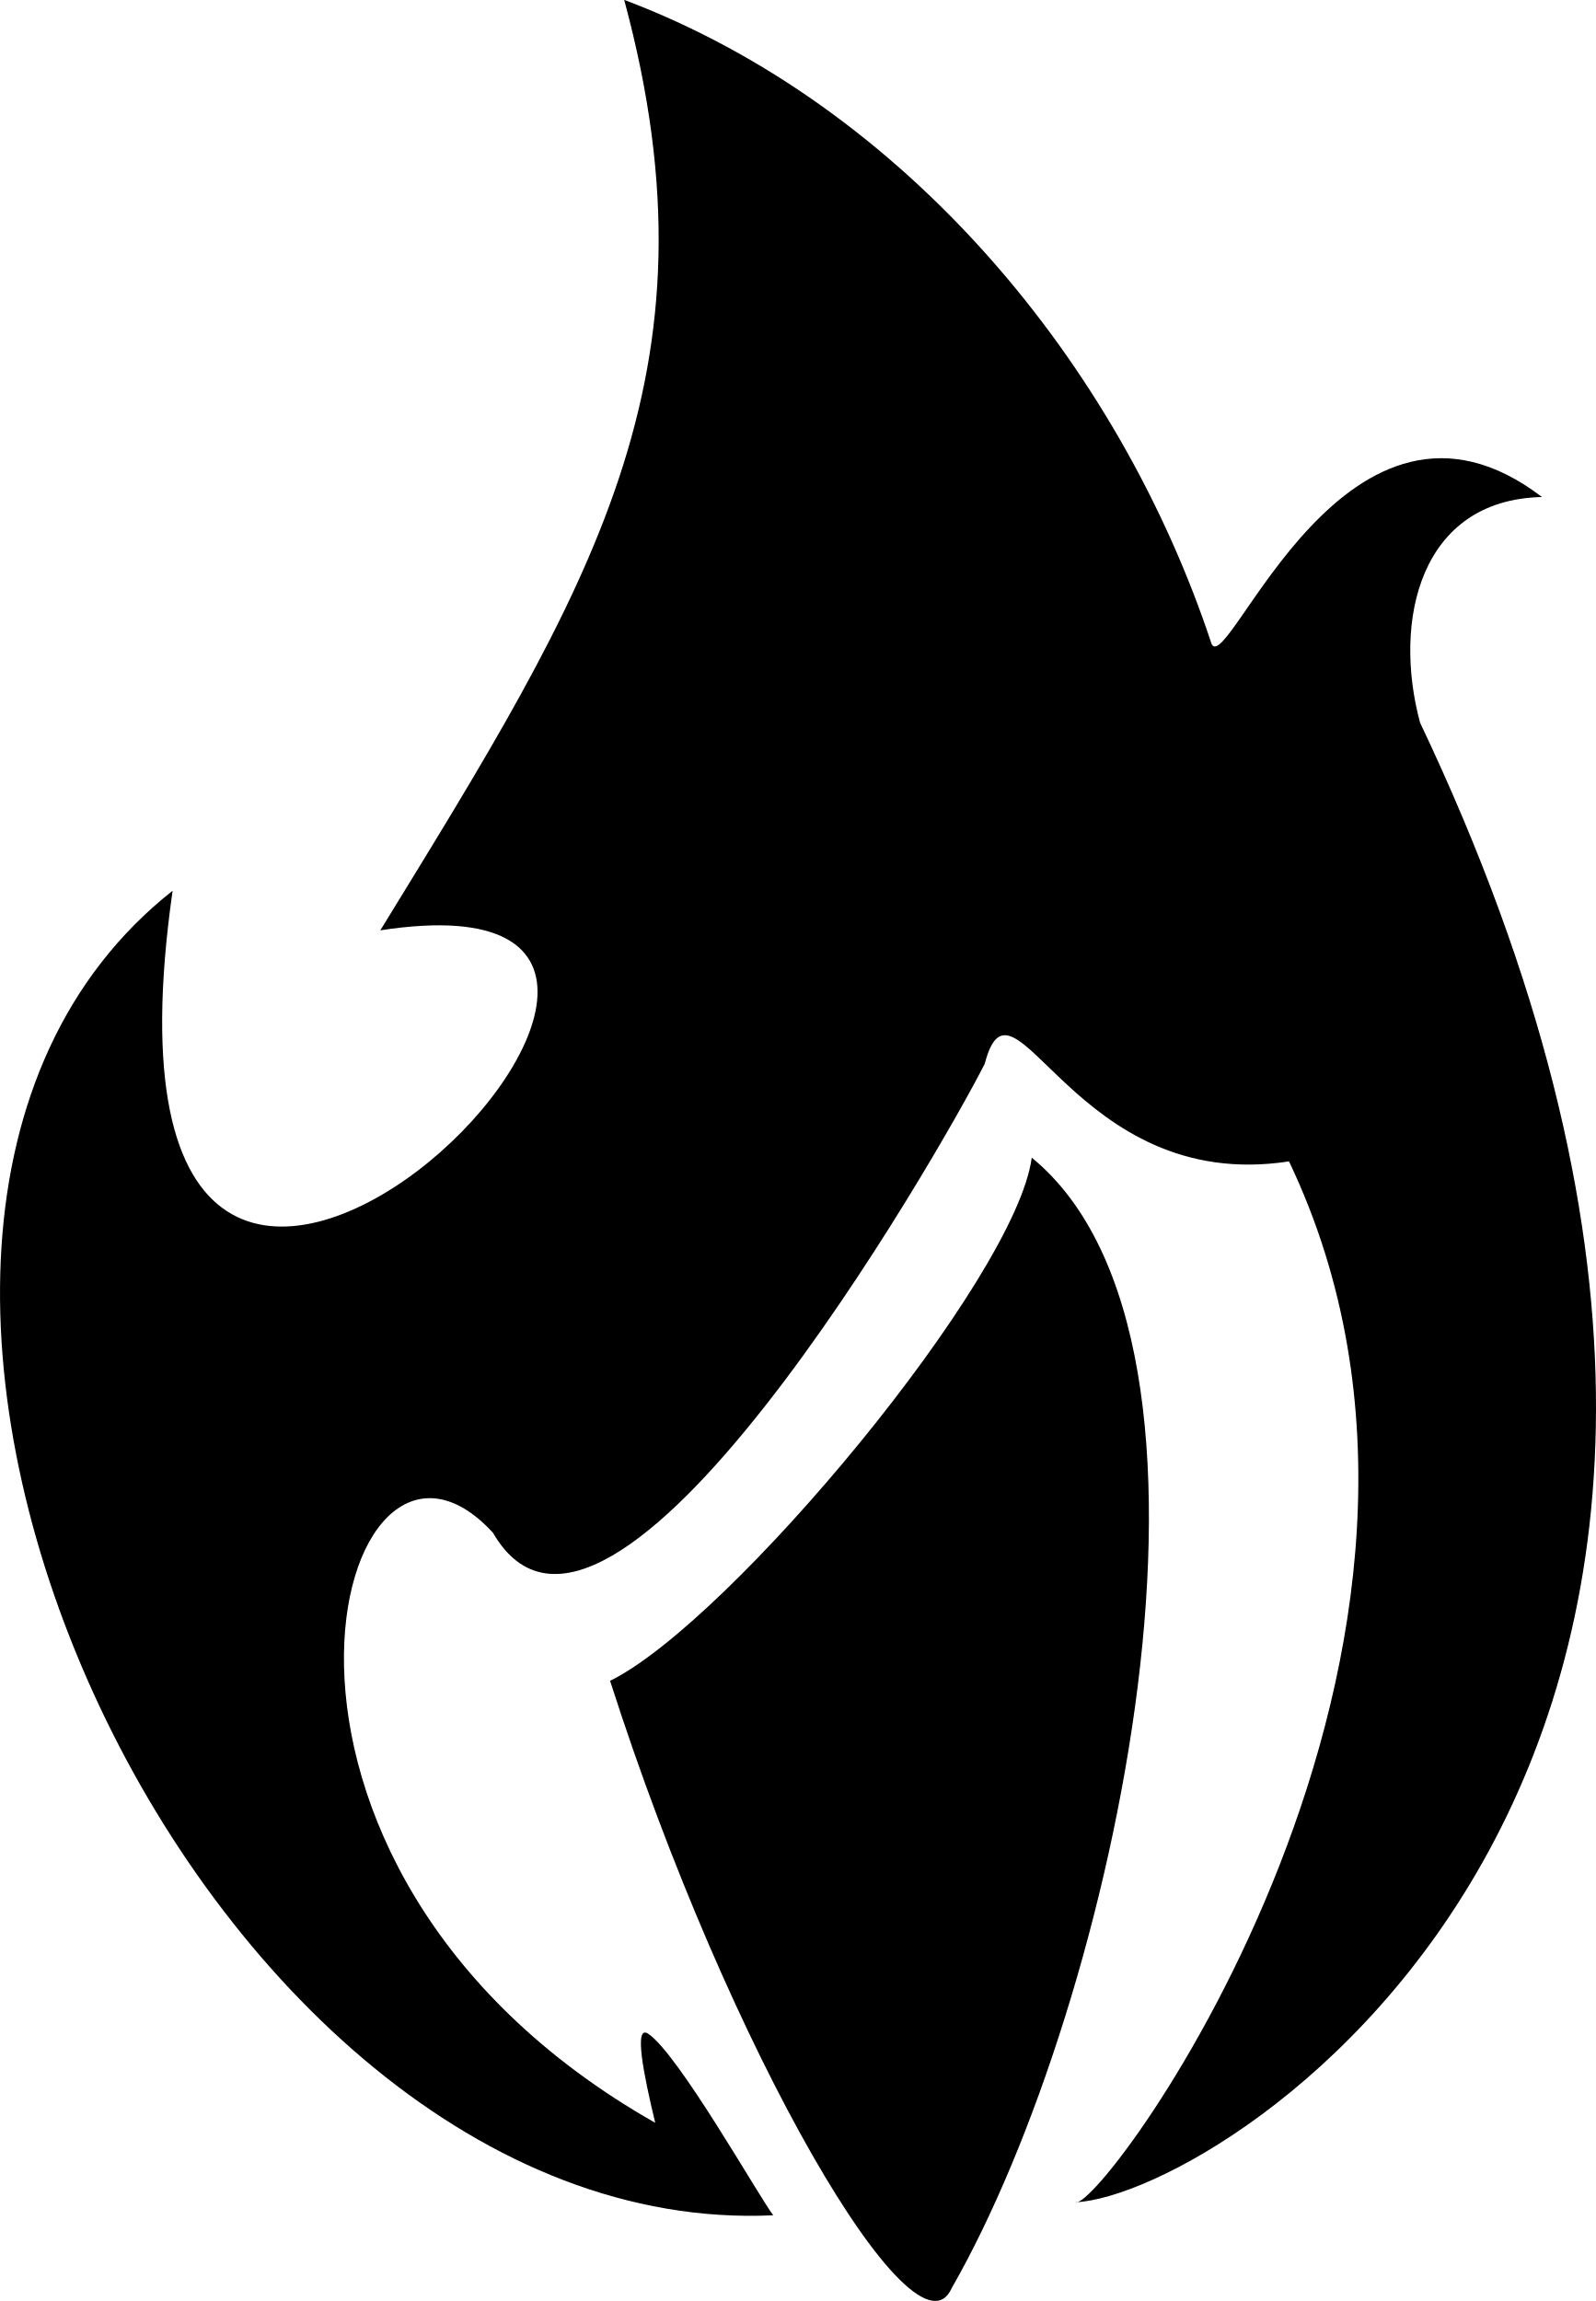
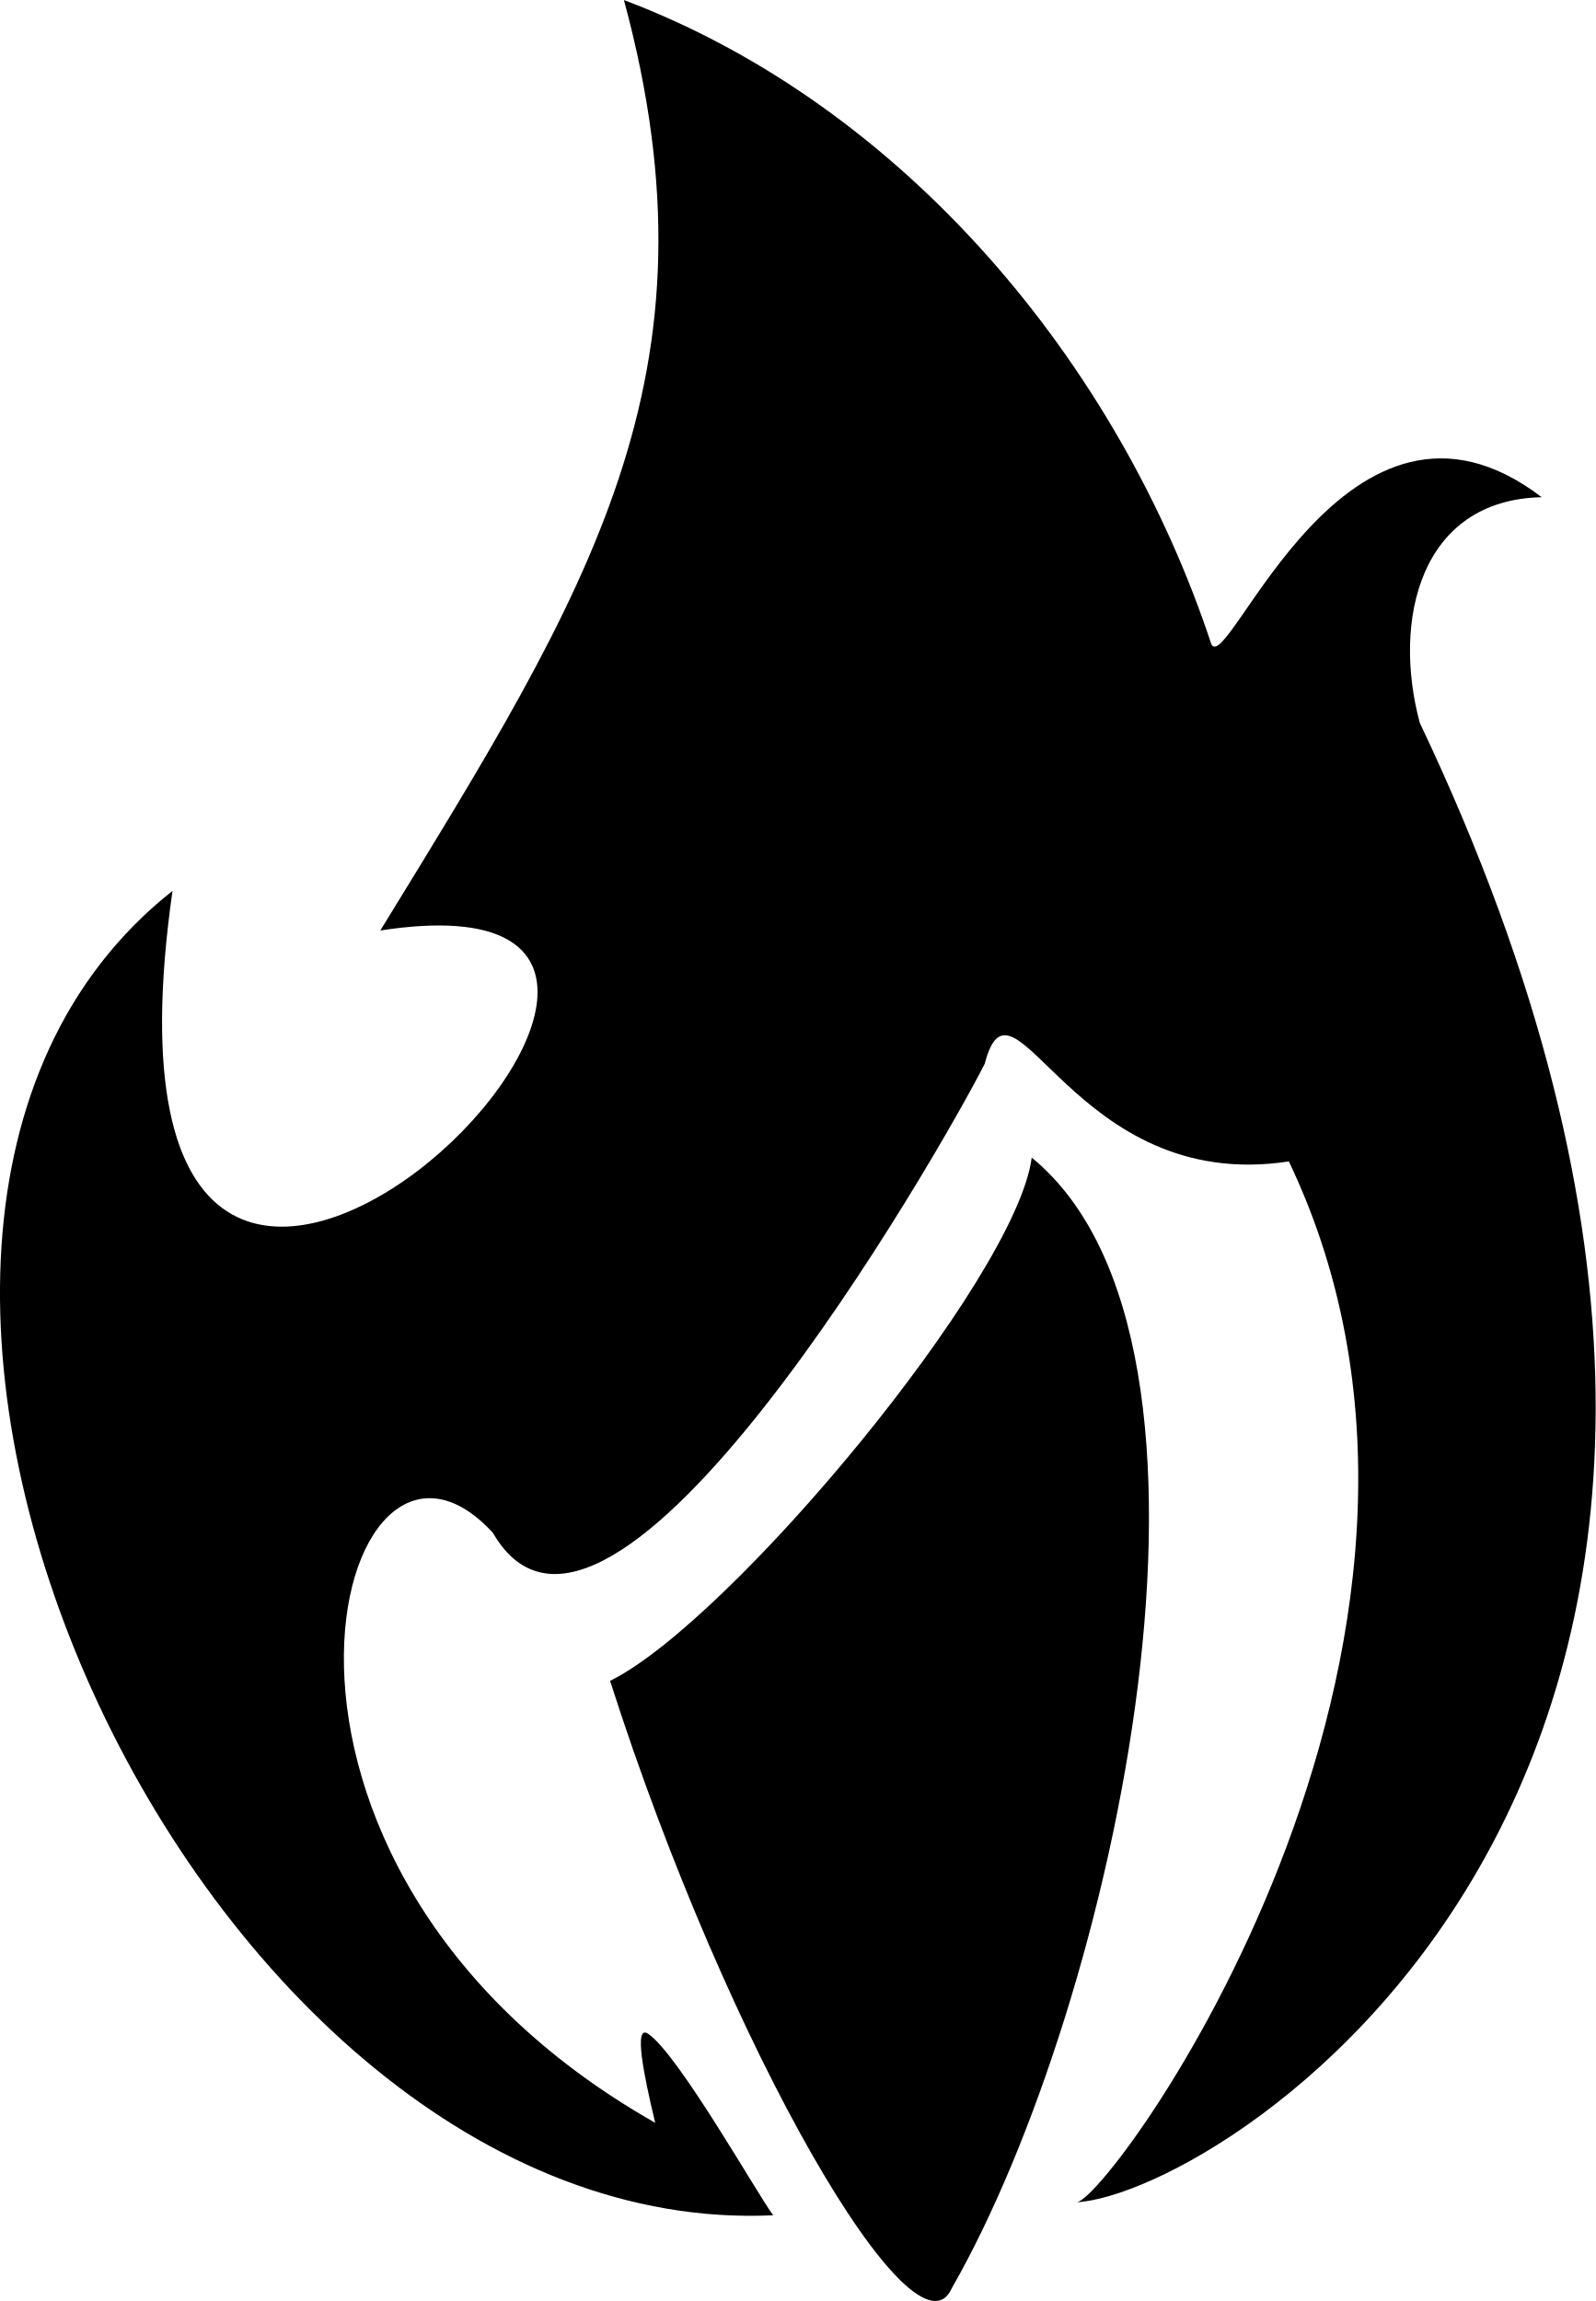
- <svg xmlns="http://www.w3.org/2000/svg" width="13.822mm" height="19.929mm" viewBox="0 0 13.822 19.929" version="1.1" id="svg1" xml:space="preserve">
-   <defs id="defs1" />
-   <g id="layer1" transform="translate(-77.07912,-136.9143)">
-     <path style="fill:#000000;stroke-width:0.265" d="m 86.015,146.94 c -0.136,1.049 -2.614,4.021 -3.652,4.532 1.033,3.227 2.647,5.964 2.959,5.259 1.411,-2.461 2.655,-8.184 0.692,-9.791 z" id="llama1" />
-     <path style="fill:#000000;stroke-width:0.265" d="m 86.395,155.989 c 0.246,0.059 3.844,-4.832 1.848,-9.016 -1.868,0.289 -2.389,-1.787 -2.635,-0.846 -0.384,0.761 -3.264,5.784 -4.259,4.063 -1.357,-1.477 -2.552,2.864 1.405,5.11 -0.103,-0.426 -0.186,-0.852 -0.062,-0.772 0.258,0.167 0.966,1.421 1.084,1.573 -5.005,0.233 -8.973,-8.493 -5.202,-11.472 -0.951,6.669 6.001,-0.308 1.799,0.343 1.813,-2.956 2.994,-4.801 2.112,-8.059 2.432,0.918 4.286,3.153 5.088,5.58 0.146,0.287 1.174,-2.562 2.861,-1.274 -1.055,0.023 -1.295,1.067 -1.056,1.954 4.286,9.02 -1.696,12.754 -2.982,12.815 z" id="llama2" />
-   </g>
+ <svg xmlns="http://www.w3.org/2000/svg" xml:space="preserve" width="52.239" height="75.323" viewBox="0 0 13.822 19.929">
+   <path d="M8.936 10.026c-.136 1.05-2.614 4.021-3.652 4.532 1.033 3.227 2.647 5.964 2.96 5.26 1.41-2.462 2.655-8.185.692-9.792" />
+   <path d="M9.316 19.075c.246.058 3.844-4.833 1.847-9.016-1.868.288-2.389-1.787-2.634-.846-.385.761-3.265 5.784-4.26 4.063-1.357-1.477-2.551 2.864 1.406 5.11-.103-.426-.186-.852-.063-.772.259.168.966 1.421 1.085 1.573-5.005.233-8.973-8.493-5.203-11.471-.95 6.668 6.002-.308 1.8.343C5.106 5.104 6.286 3.258 5.404 0c2.432.918 4.286 3.153 5.088 5.58.146.287 1.173-2.562 2.861-1.274-1.055.023-1.295 1.067-1.056 1.954 4.285 9.02-1.696 12.754-2.982 12.815z" />
</svg>
